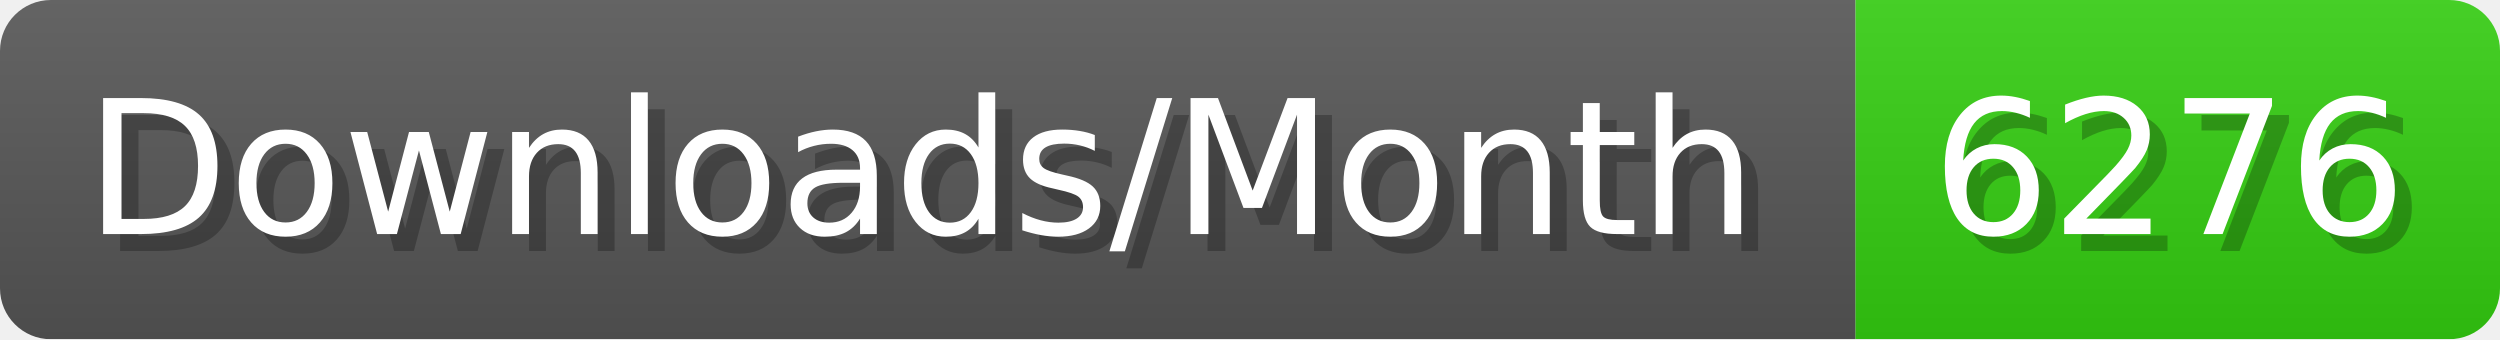
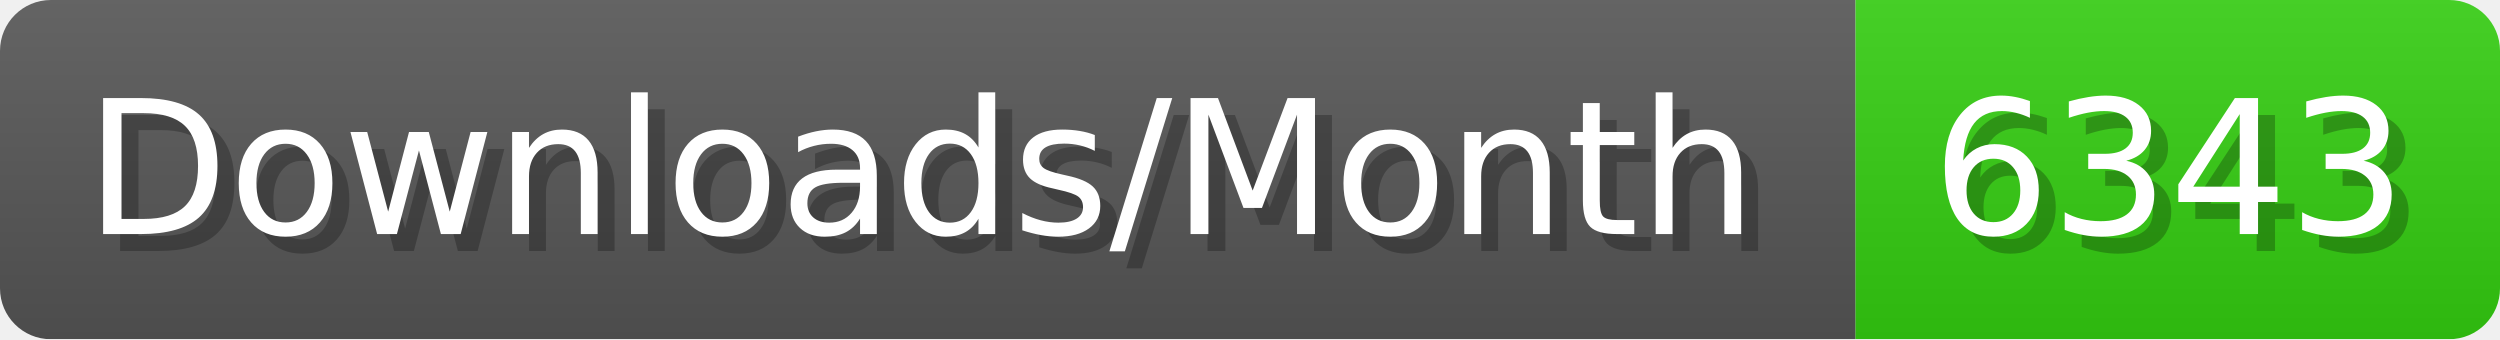
- <svg xmlns="http://www.w3.org/2000/svg" width="147.4" height="20" viewBox="0 0 1474 200" role="img" aria-label="Downloads/Month: 6276">
+ <svg xmlns="http://www.w3.org/2000/svg" width="147.4" height="20" viewBox="0 0 1474 200" role="img" aria-label="Downloads/Month: 6343">
  <linearGradient id="YlXUI" x2="0" y2="100%">
    <stop offset="0" stop-opacity=".1" stop-color="#EEE" />
    <stop offset="1" stop-opacity=".1" />
  </linearGradient>
  <mask id="JHhop">
    <rect width="1474" height="200" rx="30" fill="#FFF" />
  </mask>
  <g mask="url(#JHhop)">
    <rect width="1094" height="200" fill="#555" />
    <rect width="380" height="200" fill="#3C1" x="1094" />
    <rect width="1474" height="200" fill="url(#YlXUI)" />
  </g>
  <g aria-hidden="true" fill="#fff" text-anchor="start" font-family="Verdana,DejaVu Sans,sans-serif" font-size="110">
    <text x="60" y="148" textLength="994" fill="#000" opacity="0.25">Downloads/Month</text>
    <text x="50" y="138" textLength="994">Downloads/Month</text>
-     <text x="1149" y="148" textLength="280" fill="#000" opacity="0.25">6276</text>
-     <text x="1139" y="138" textLength="280">6276</text>
+     <text x="1149" y="148" textLength="280" fill="#000" opacity="0.25">6343</text>
+     <text x="1139" y="138" textLength="280">6343</text>
  </g>
</svg>
